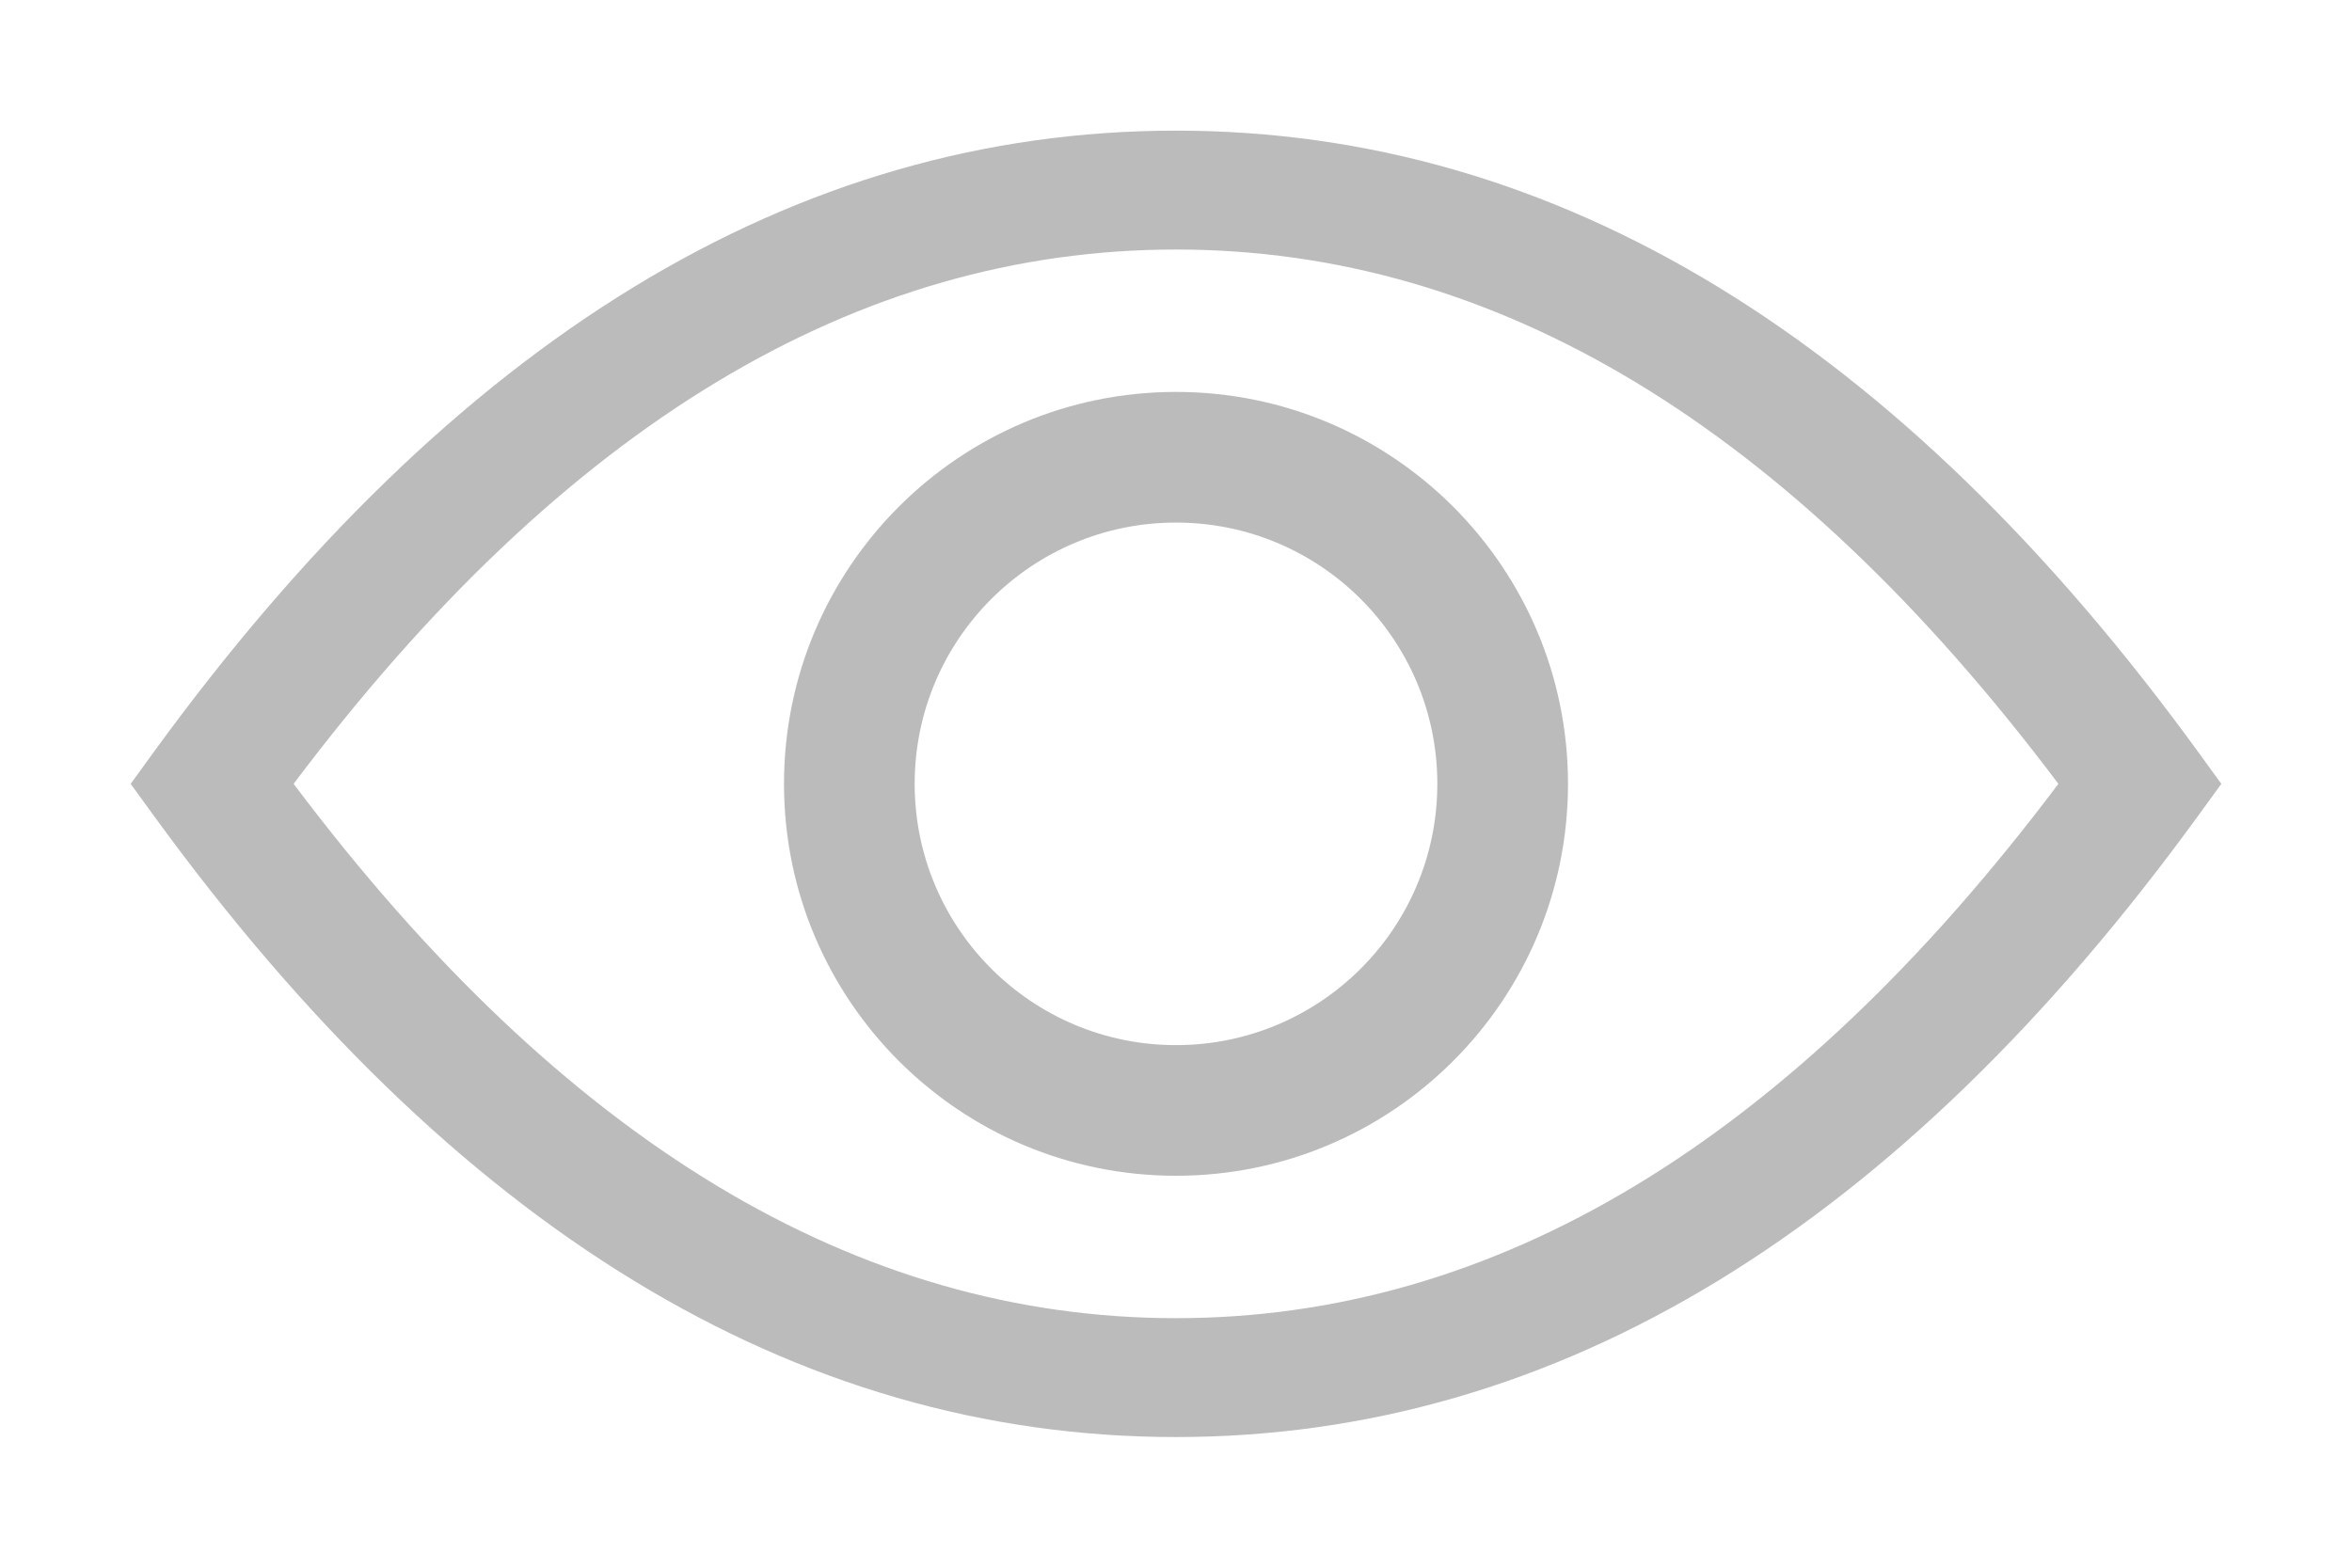
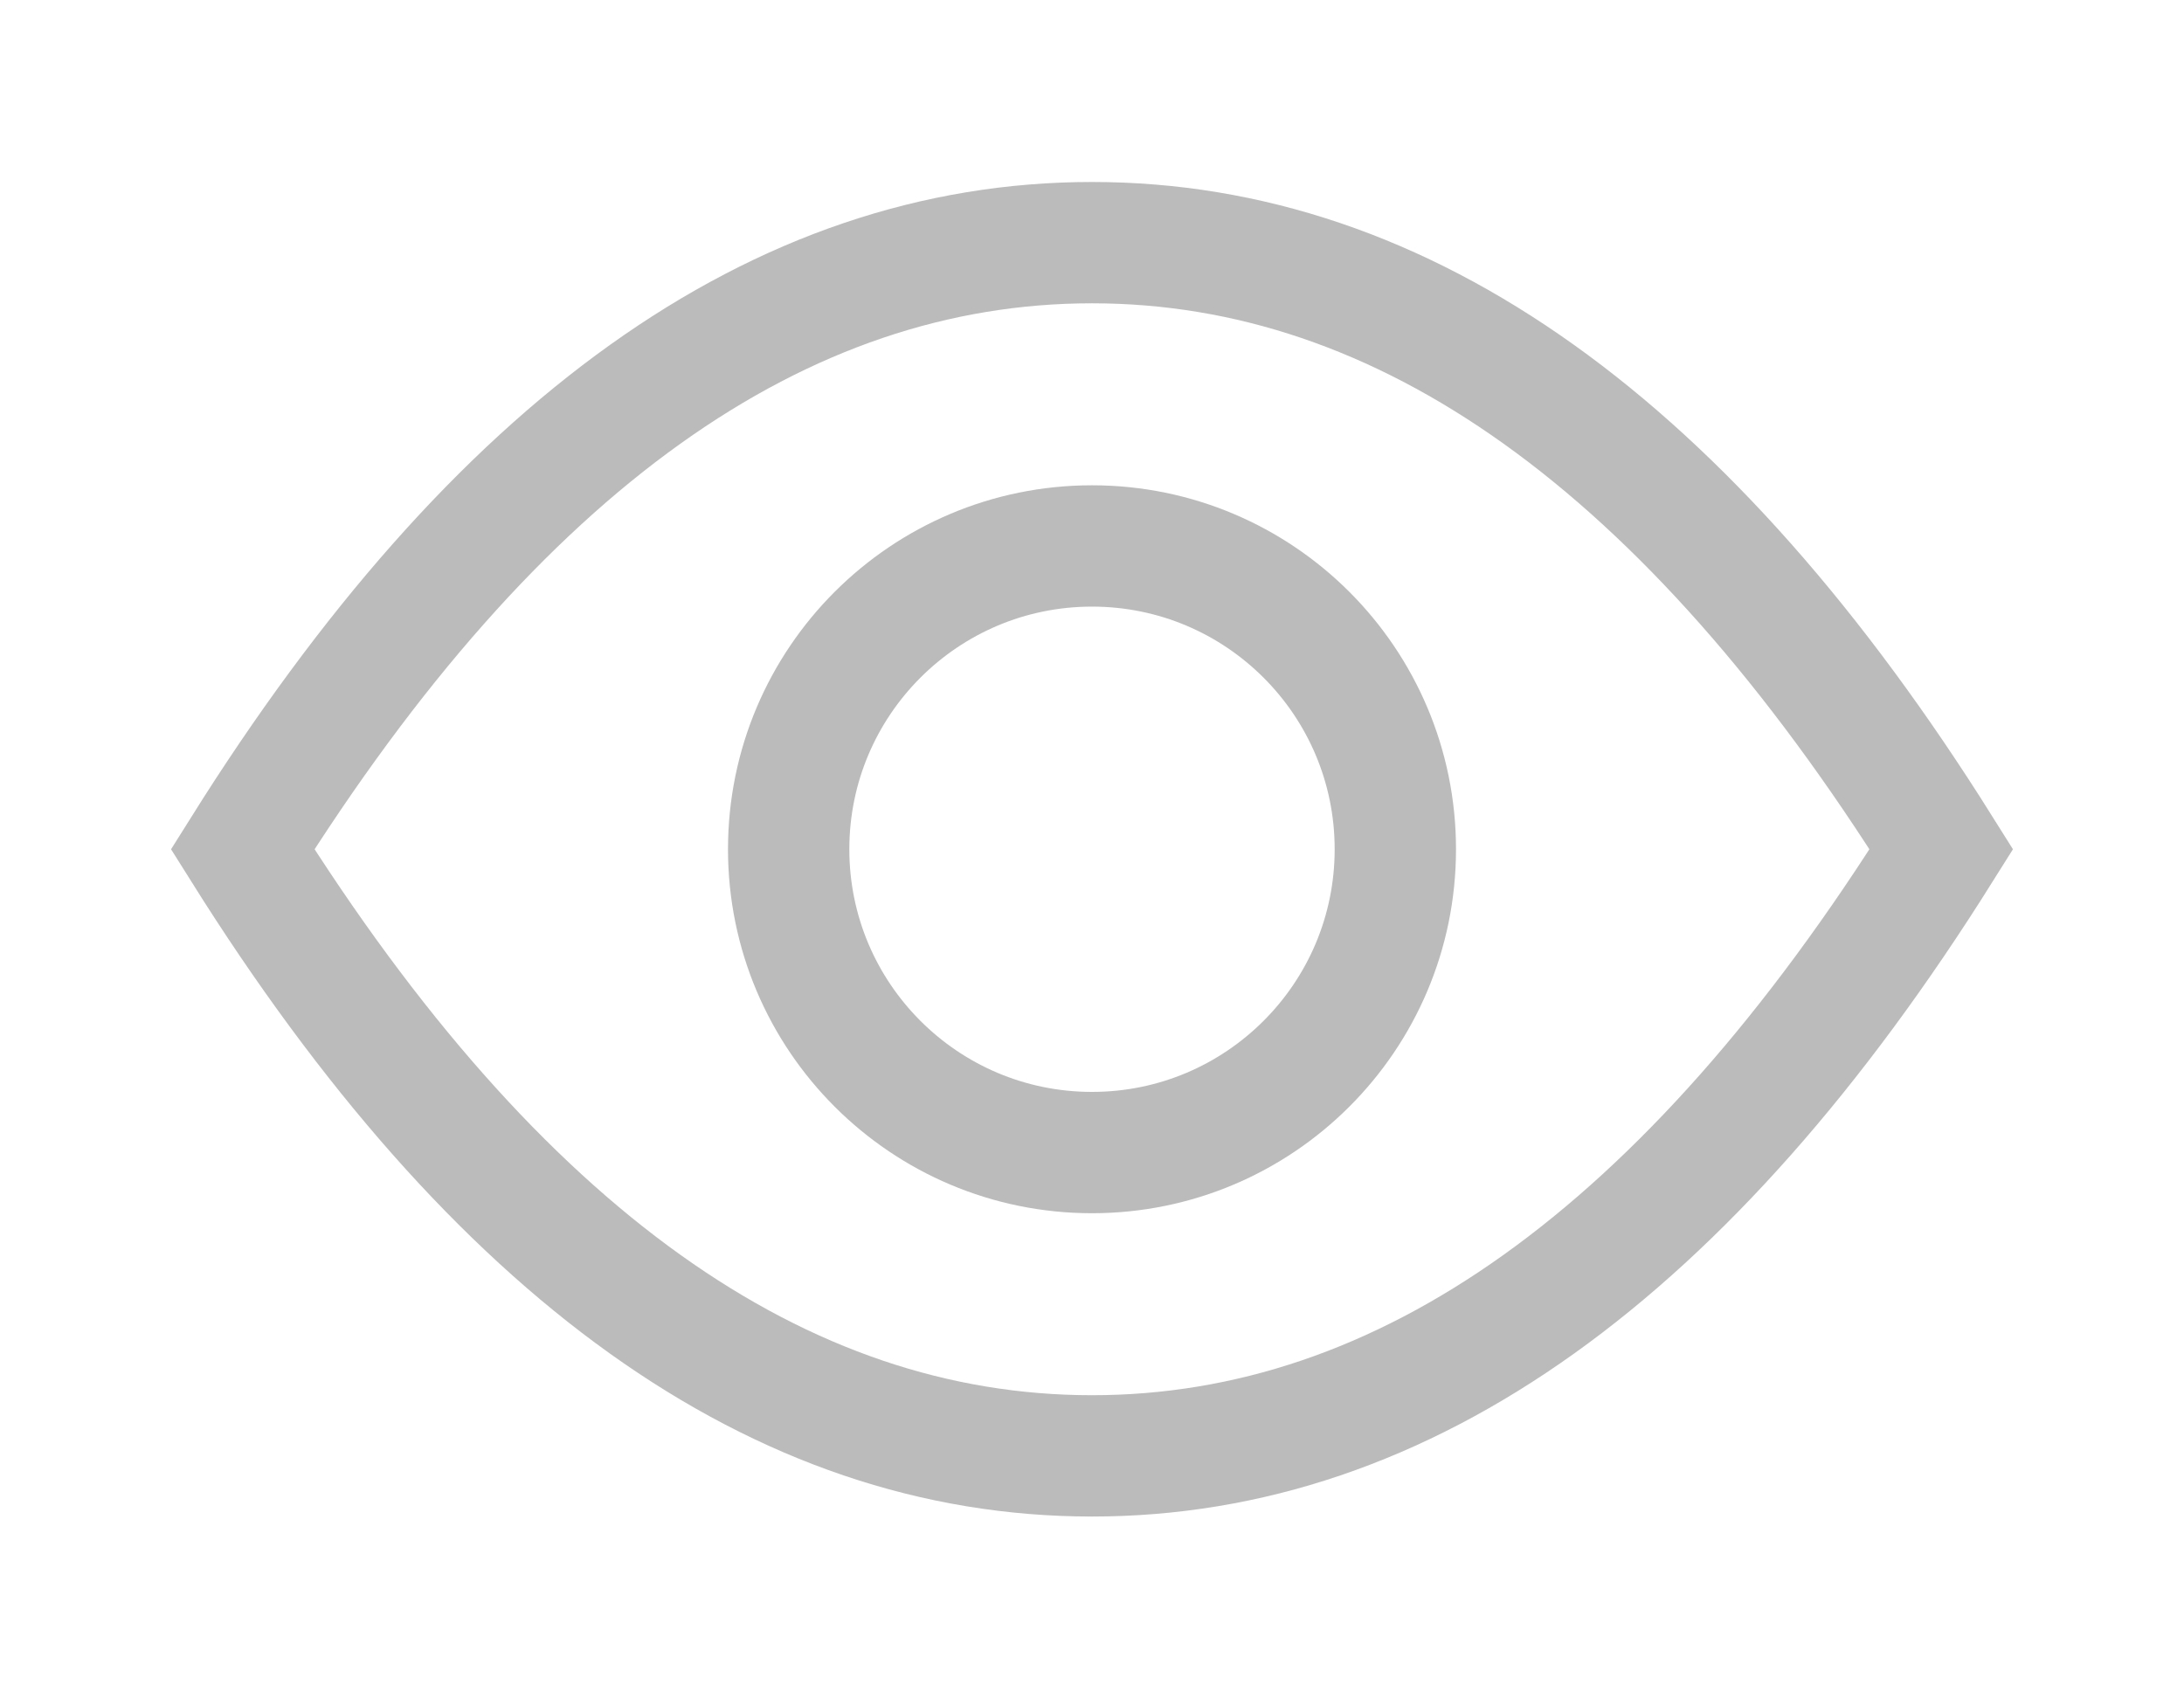
- <svg xmlns="http://www.w3.org/2000/svg" width="18" height="12" viewBox="0 0 18 12">
-   <g fill="#BBB" fill-rule="nonzero">
-     <path d="M9 11c-2.925 0-5.535-1.608-7.825-4.759L1 6l.175-.241C3.465 2.608 6.075 1 9 1s5.535 1.608 7.825 4.759L17 6l-.175.241C14.535 9.392 11.925 11 9 11zm0-.91c2.438 0 4.687-1.343 6.753-4.09C13.687 3.253 11.438 1.91 9 1.91 6.562 1.91 4.313 3.252 2.247 6 4.313 8.747 6.562 10.09 9 10.09z" />
-     <path d="M9 9a3 3 0 1 1 0-6 3 3 0 0 1 0 6zm0-1a2 2 0 1 0 0-4 2 2 0 0 0 0 4z" />
+ <svg xmlns="http://www.w3.org/2000/svg" width="18" height="14" viewBox="0 0 18 14">
+   <g fill="none" fill-rule="evenodd" stroke="#BBB" transform="translate(2 2)">
+     <path d="M7 10c2.577 0 4.91-1.667 7-5-2.09-3.333-4.423-5-7-5S2.09 1.667 0 5c2.09 3.333 4.423 5 7 5z" />
+     <circle cx="7" cy="5" r="2.5" />
  </g>
</svg>
